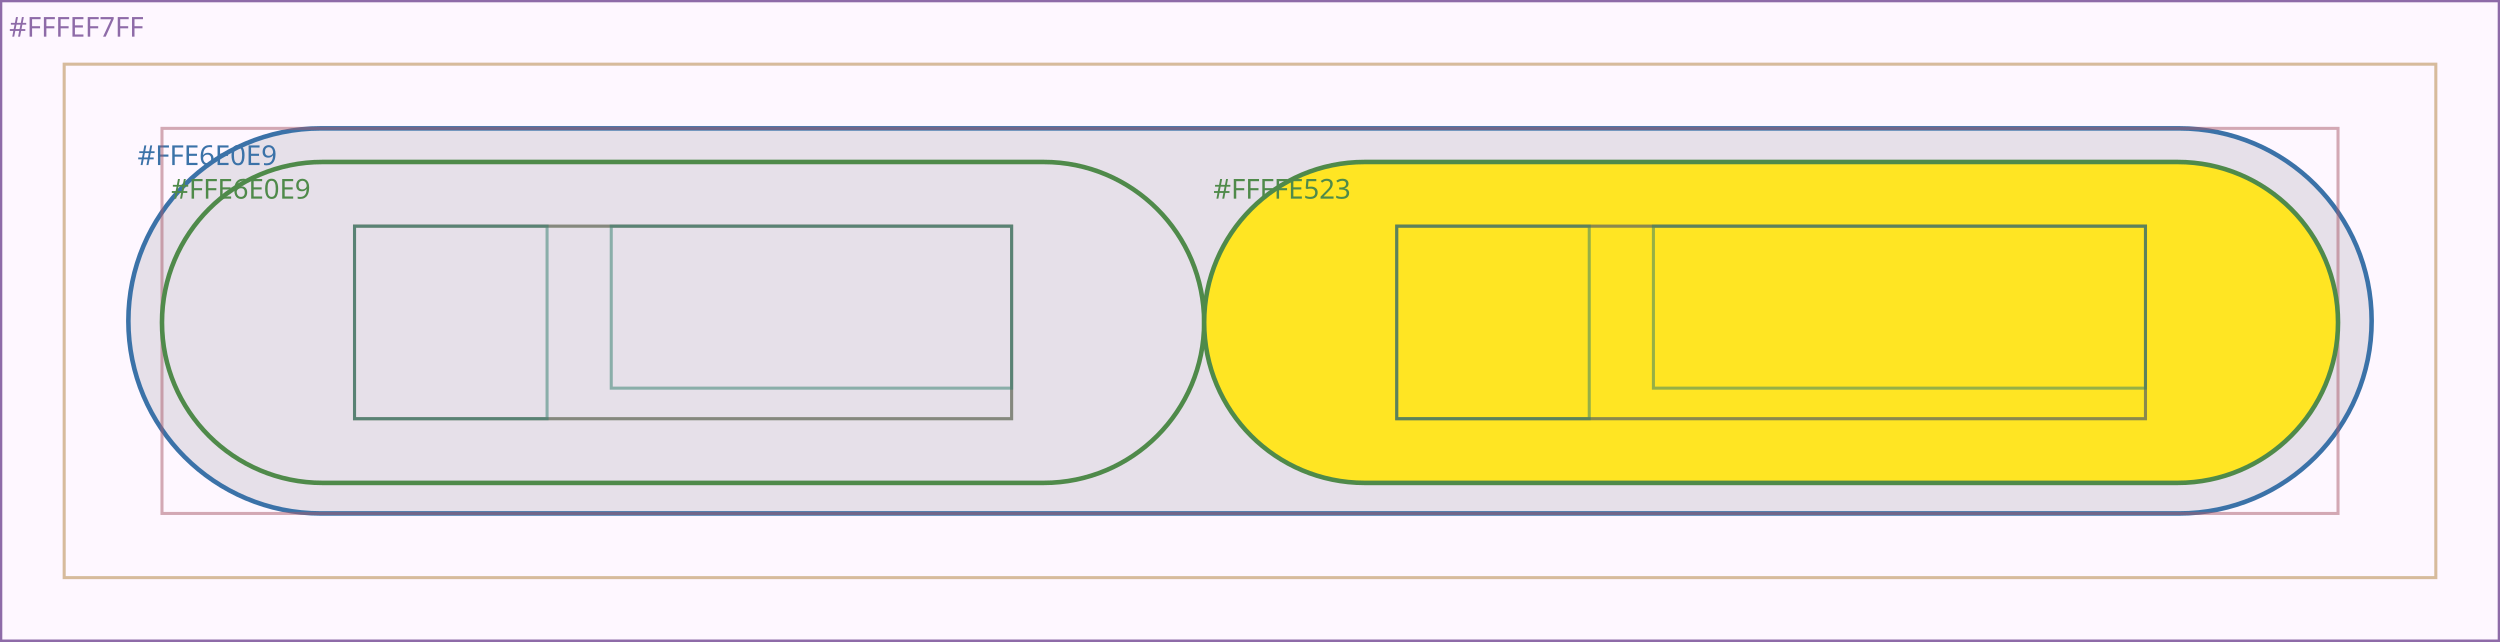
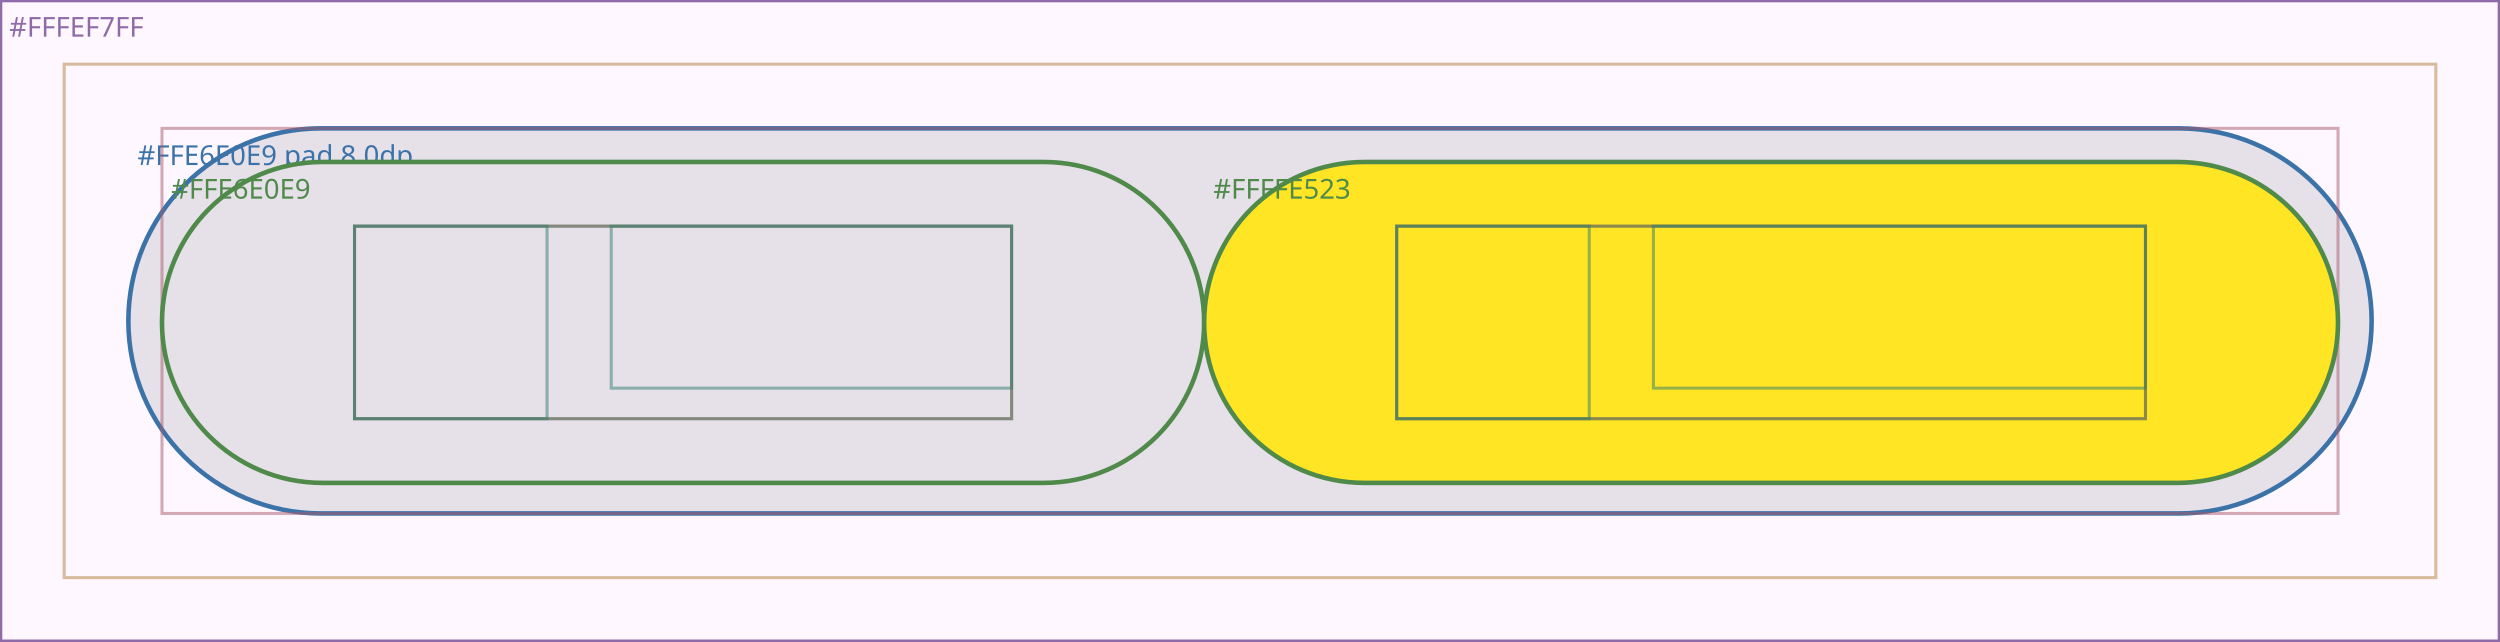
<svg xmlns="http://www.w3.org/2000/svg" viewBox="0 0 818 210" width="818" height="210" role="img" aria-label="Chrome/Pill toolbar layout wireframe">
  <rect width="818" height="210" fill="#ffffff" />
  <g>
    <rect x="0" y="0" width="818" height="210" fill="none" fill-opacity="0" stroke="#5B6470" stroke-width="1" stroke-opacity="0.5" />
  </g>
  <g>
    <rect x="0" y="0" width="818" height="210" fill="none" fill-opacity="0" stroke="#2E7D6B" stroke-width="1" stroke-opacity="0.5" />
  </g>
  <g>
    <rect x="0" y="0" width="818" height="210" fill="#FEF7FF" fill-opacity="1" stroke="#8E6BA8" stroke-width="1.5" stroke-opacity="1" />
    <text x="3" y="12" font-family="system-ui, sans-serif" font-size="9" fill="#8E6BA8">#FFFEF7FF</text>
  </g>
  <g>
    <rect x="21" y="21" width="776" height="168" fill="none" fill-opacity="0" stroke="#B0813B" stroke-width="1" stroke-opacity="0.5" />
  </g>
  <g>
    <path d="M105,42 H713 A63,63 0 0 1 776,105 V105 A63,63 0 0 1 713,168 H105 A63,63 0 0 1 42,105 V105 A63,63 0 0 1 105,42 Z" fill="#E6E0E9" fill-opacity="1" stroke="#3B72A8" stroke-width="1.5" stroke-opacity="1" />
-     <text x="45" y="54" font-family="system-ui, sans-serif" font-size="9" fill="#3B72A8">#FFE6E0E9</text>
+     <text x="45" y="54" font-family="system-ui, sans-serif" font-size="9" fill="#3B72A8">#FFE6E0E9  pad 8.0dp</text>
  </g>
  <g>
    <rect x="53" y="42" width="712" height="126" fill="none" fill-opacity="0" stroke="#A85B6B" stroke-width="1" stroke-opacity="0.5" />
  </g>
  <g>
    <path d="M105.5,53 H341.5 A52.5,52.5 0 0 1 394,105.5 V105.5 A52.5,52.5 0 0 1 341.5,158 H105.5 A52.5,52.5 0 0 1 53,105.5 V105.5 A52.5,52.5 0 0 1 105.5,53 Z" fill="#E6E0E9" fill-opacity="1" stroke="#4F8A4A" stroke-width="1.5" stroke-opacity="1" />
    <text x="56" y="65" font-family="system-ui, sans-serif" font-size="9" fill="#4F8A4A">#FFE6E0E9</text>
  </g>
  <g>
    <rect x="116" y="74" width="215" height="63" fill="none" fill-opacity="0" stroke="#7A7A33" stroke-width="1" stroke-opacity="0.5" />
  </g>
  <g>
    <rect x="116" y="74" width="215" height="63" fill="none" fill-opacity="0" stroke="#5B6470" stroke-width="1" stroke-opacity="0.5" />
  </g>
  <g>
    <rect x="116" y="74" width="63" height="63" fill="none" fill-opacity="0" stroke="#2E7D6B" stroke-width="1" stroke-opacity="0.5" />
  </g>
  <g>
    <rect x="200" y="74" width="131" height="53" fill="none" fill-opacity="0" stroke="#2E7D6B" stroke-width="1" stroke-opacity="0.5" />
  </g>
  <g>
    <path d="M446.5,53 H712.5 A52.5,52.5 0 0 1 765,105.5 V105.5 A52.5,52.5 0 0 1 712.5,158 H446.5 A52.5,52.5 0 0 1 394,105.5 V105.5 A52.5,52.5 0 0 1 446.5,53 Z" fill="#FFE523" fill-opacity="1" stroke="#4F8A4A" stroke-width="1.5" stroke-opacity="1" />
    <text x="397" y="65" font-family="system-ui, sans-serif" font-size="9" fill="#4F8A4A">#FFFFE523</text>
  </g>
  <g>
    <rect x="457" y="74" width="245" height="63" fill="none" fill-opacity="0" stroke="#7A7A33" stroke-width="1" stroke-opacity="0.5" />
  </g>
  <g>
    <rect x="457" y="74" width="245" height="63" fill="none" fill-opacity="0" stroke="#5B6470" stroke-width="1" stroke-opacity="0.5" />
  </g>
  <g>
    <rect x="457" y="74" width="63" height="63" fill="none" fill-opacity="0" stroke="#2E7D6B" stroke-width="1" stroke-opacity="0.5" />
  </g>
  <g>
    <rect x="541" y="74" width="161" height="53" fill="none" fill-opacity="0" stroke="#2E7D6B" stroke-width="1" stroke-opacity="0.5" />
  </g>
</svg>
